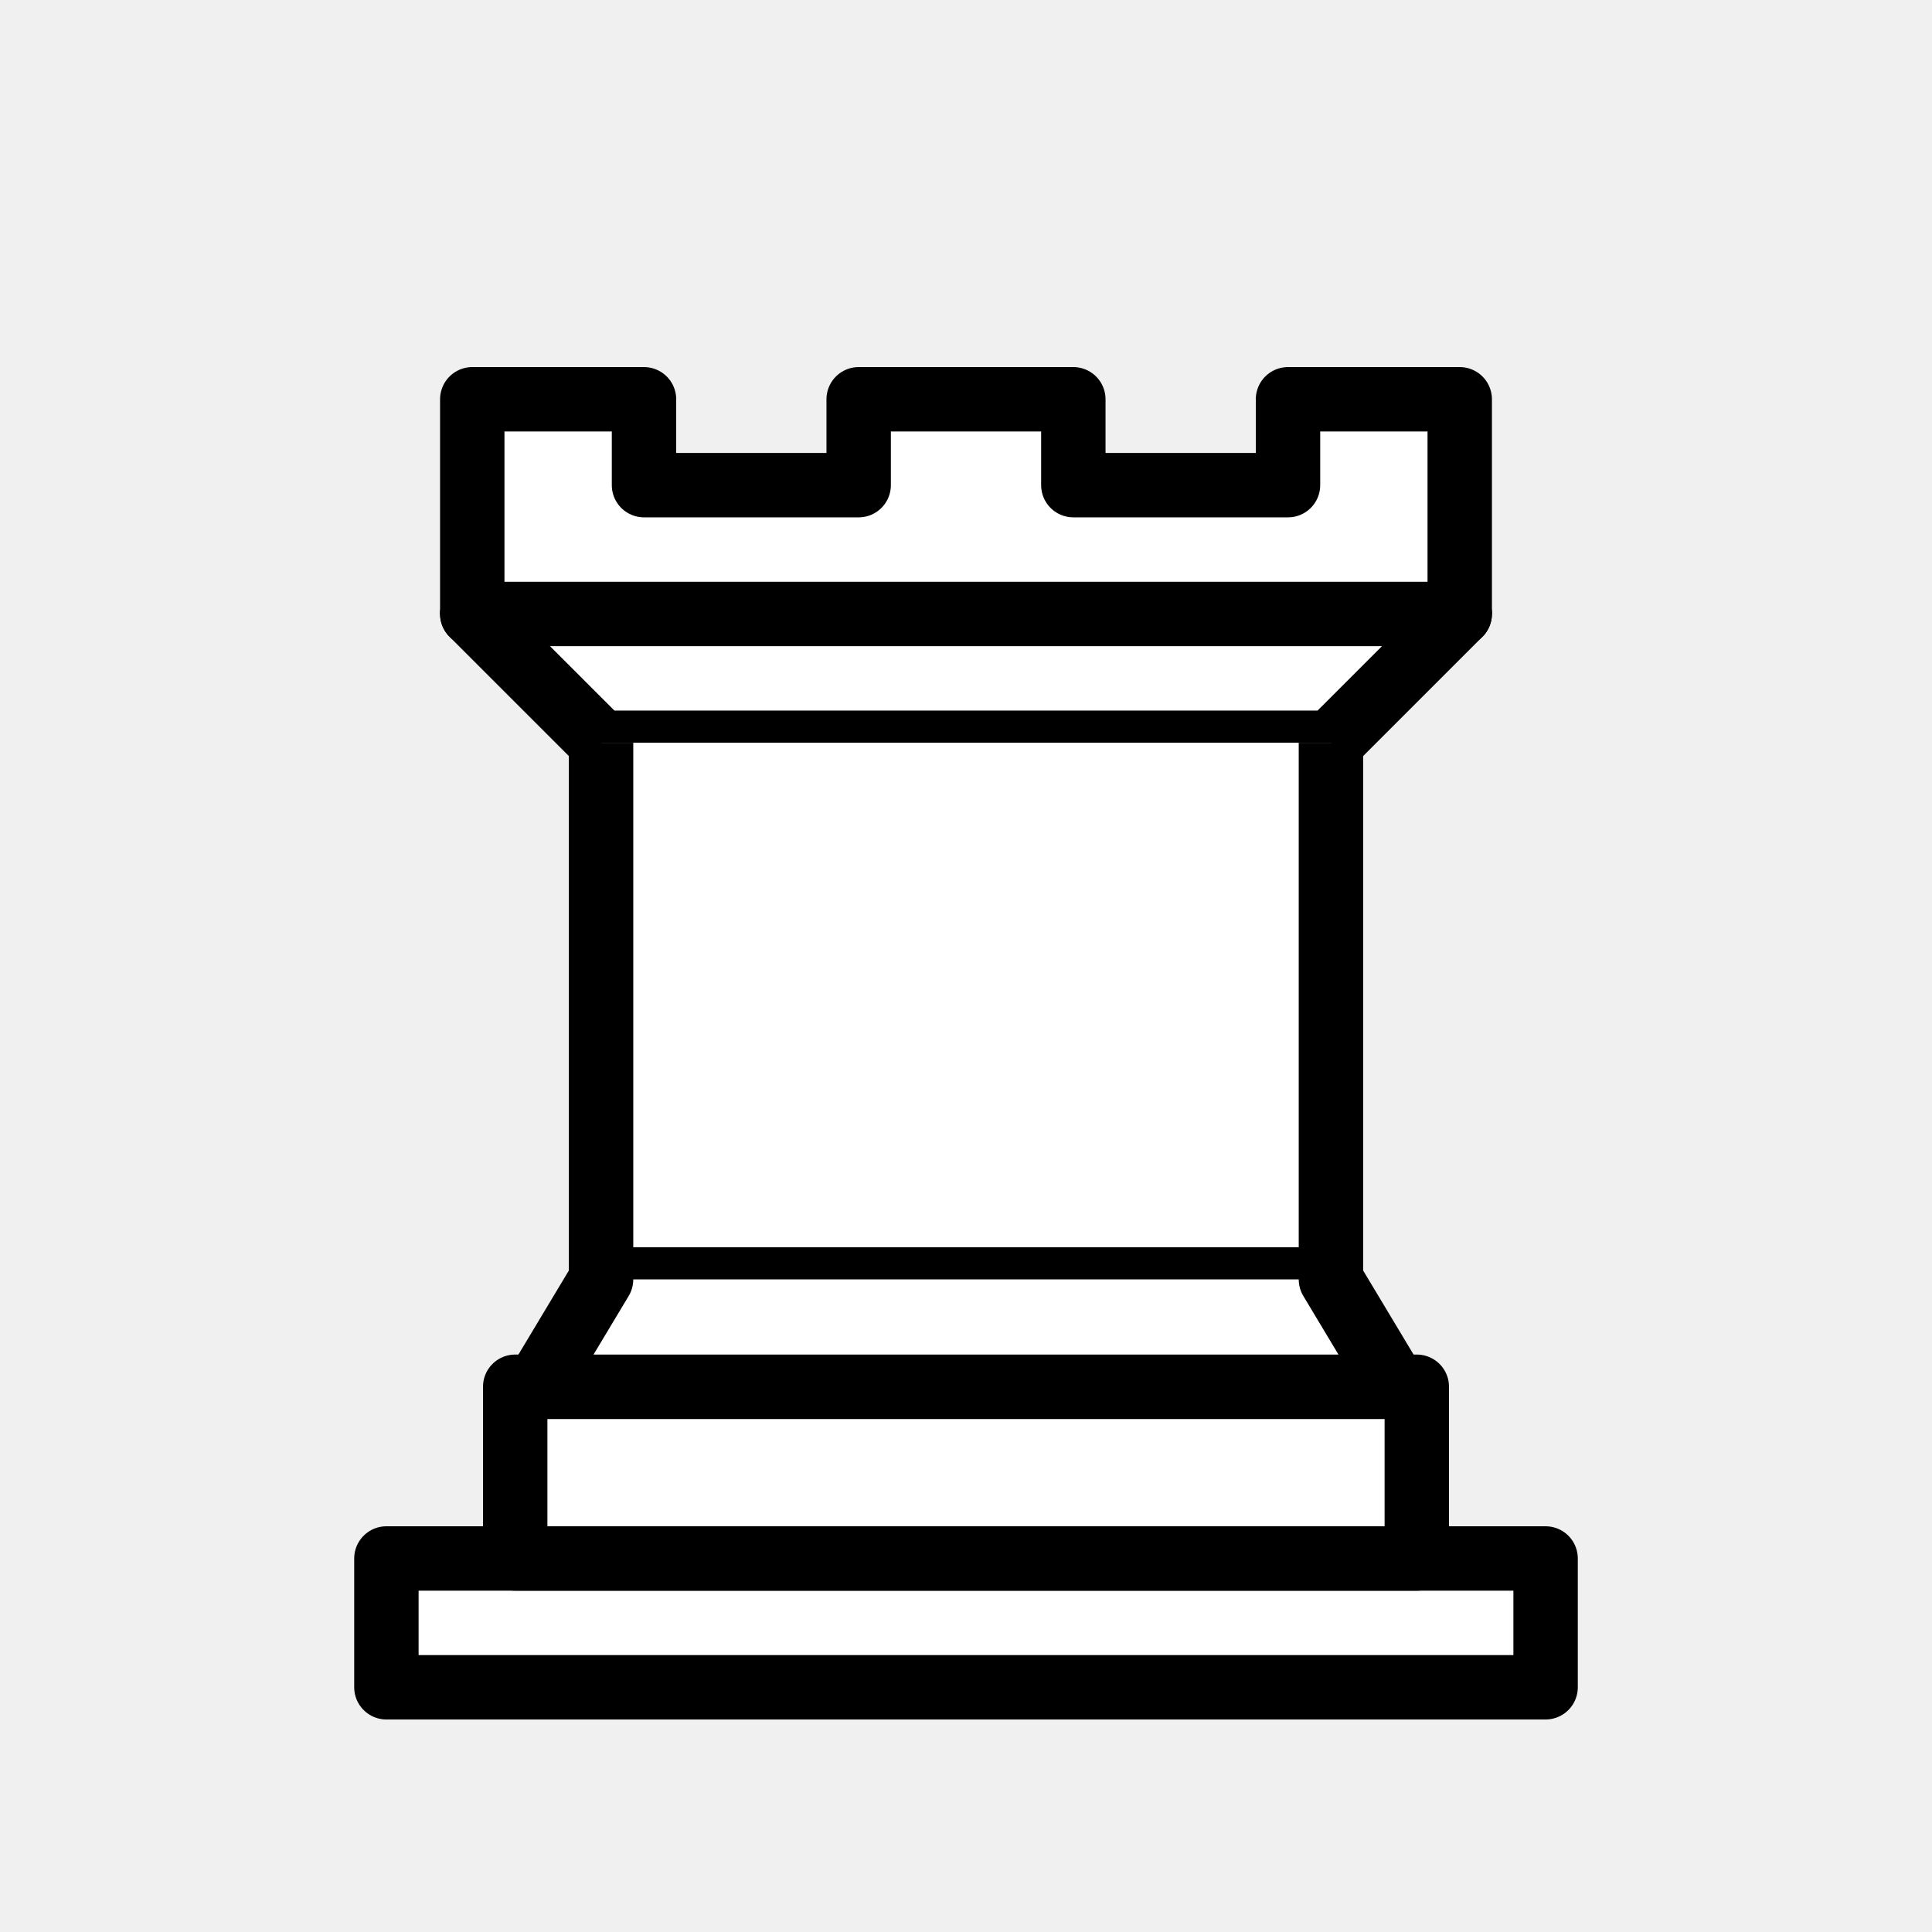
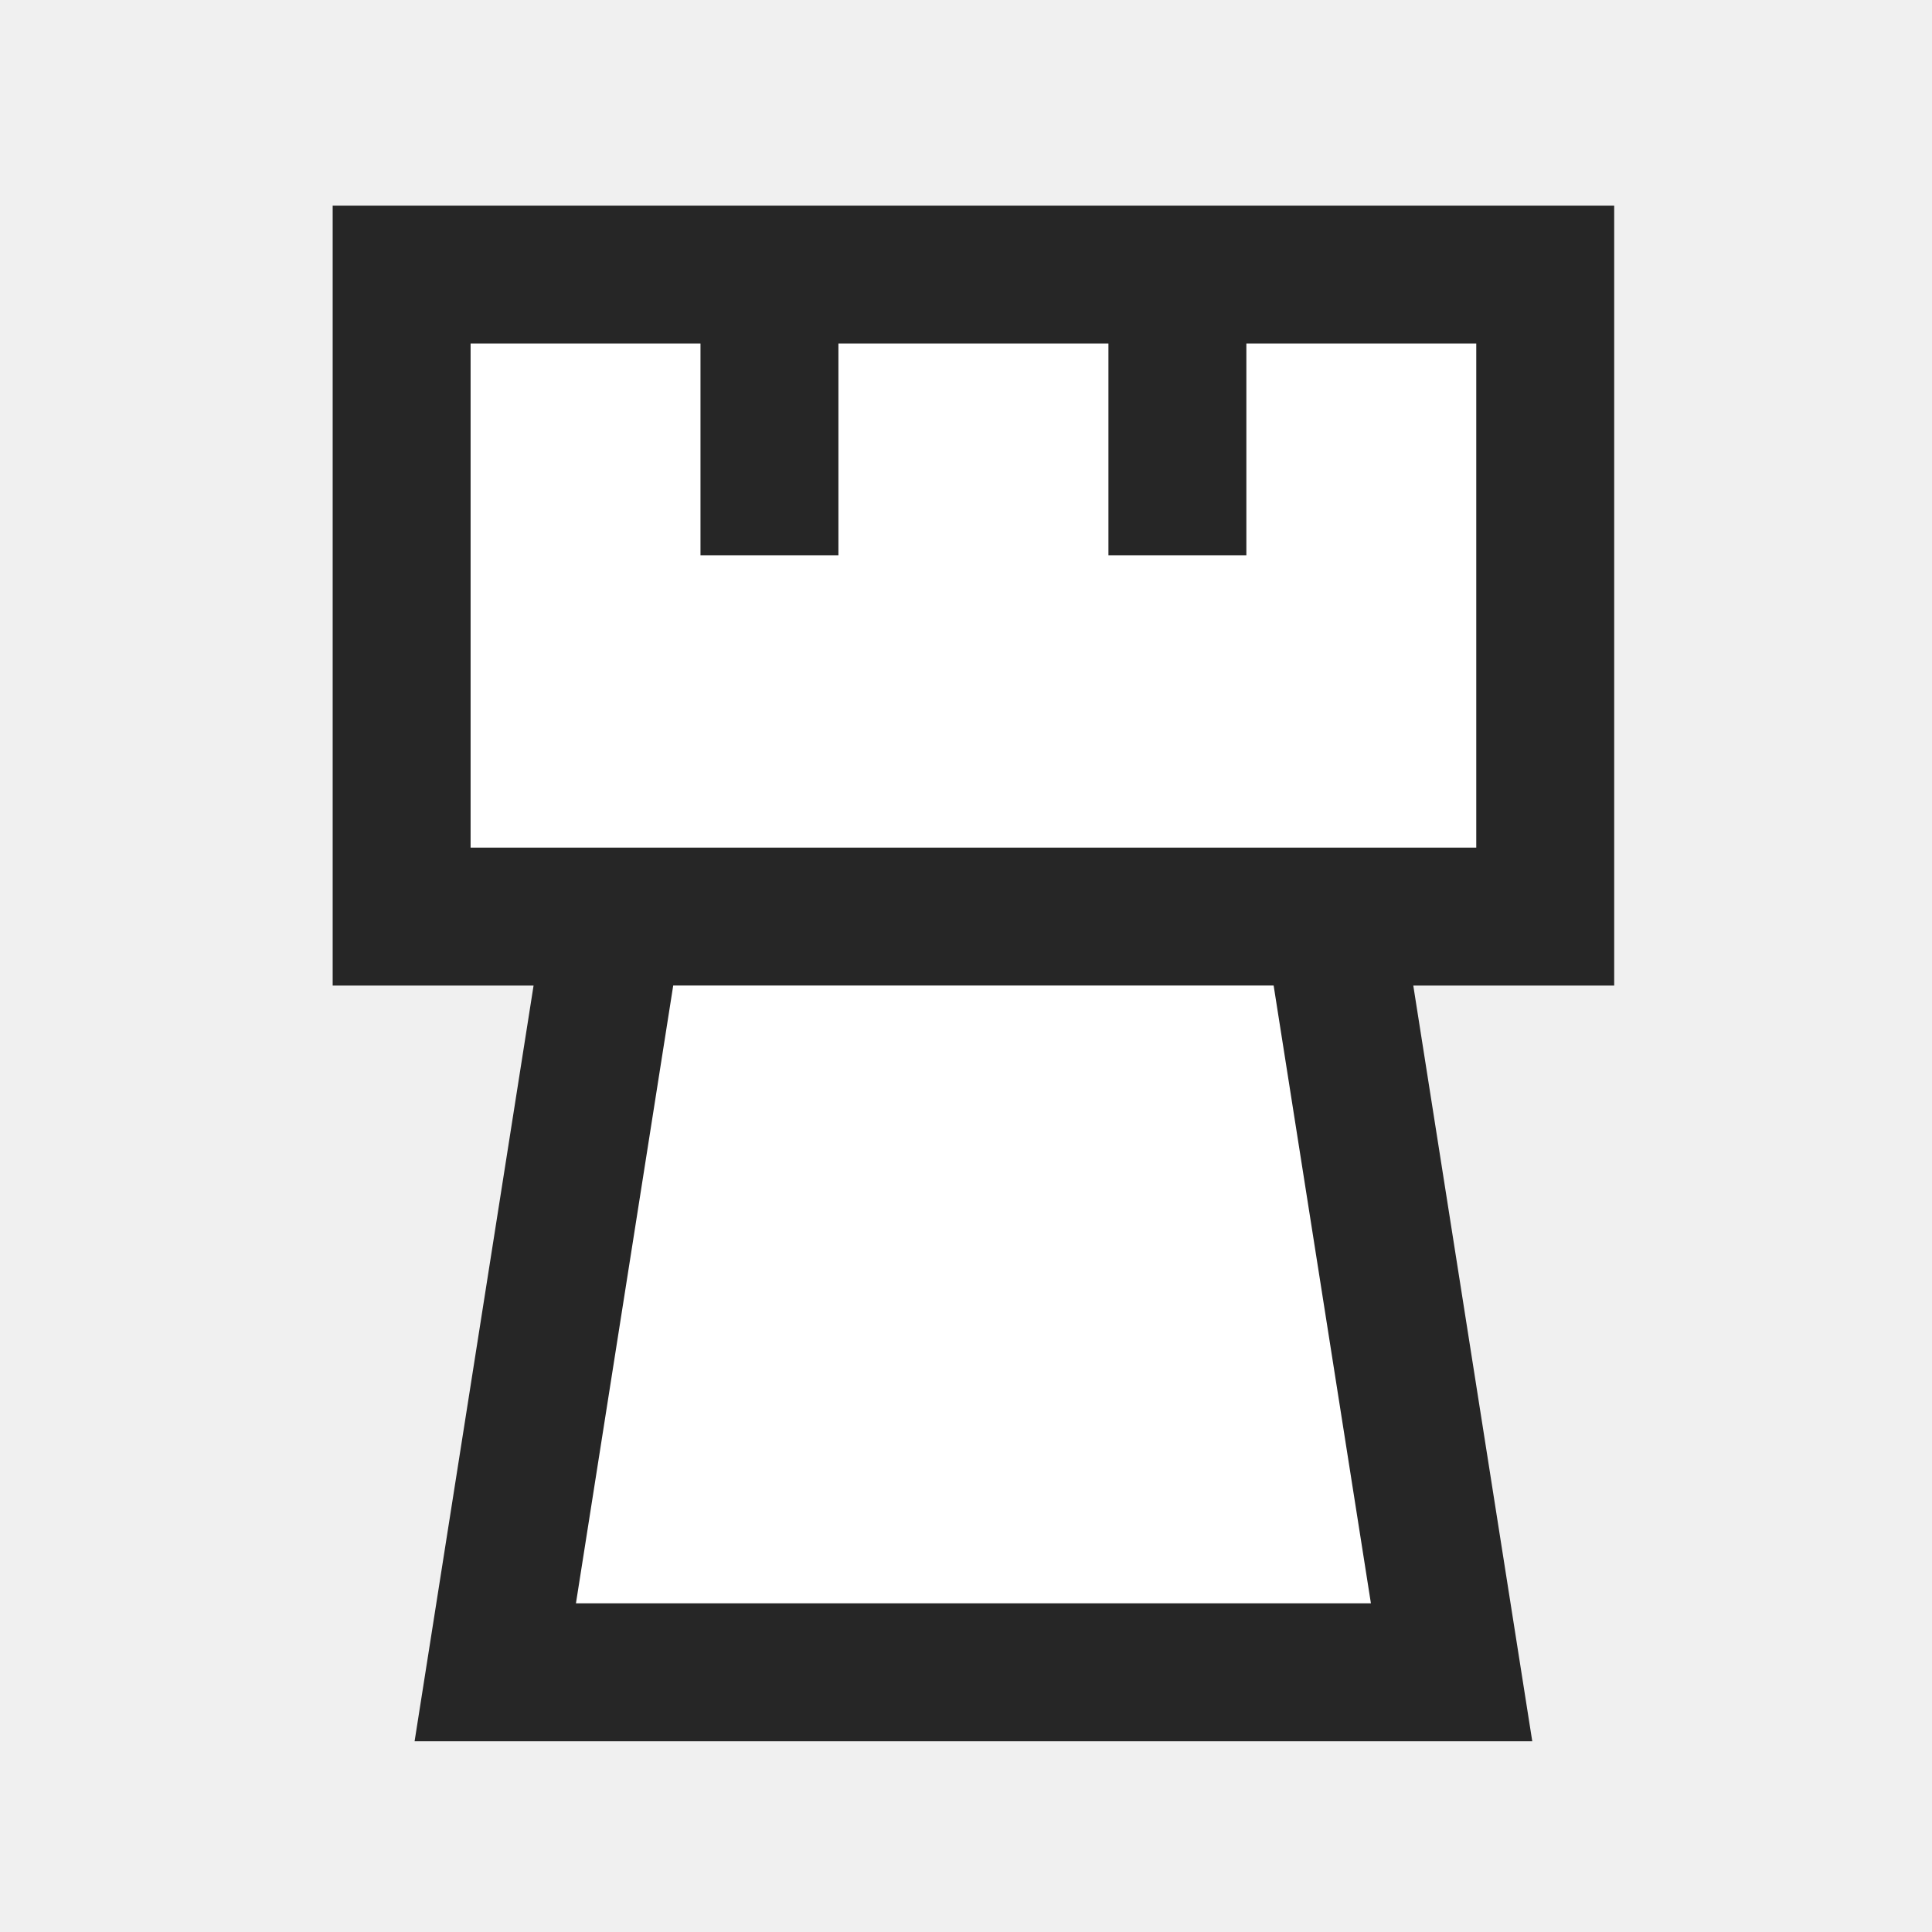
- <svg xmlns="http://www.w3.org/2000/svg" version="1.1" width="45" height="45">
-   <g style="opacity:1; fill:#ffffff; fill-opacity:1; fill-rule:evenodd; stroke:#000000; stroke-width:1.5; stroke-linecap:round;stroke-linejoin:round;stroke-miterlimit:4; stroke-dasharray:none; stroke-opacity:1;" transform="translate(0,0.3)">
-     <path d="M 9,39 L 36,39 L 36,36 L 9,36 L 9,39 z " style="stroke-linecap:butt;" />
-     <path d="M 12,36 L 12,32 L 33,32 L 33,36 L 12,36 z " style="stroke-linecap:butt;" />
-     <path d="M 11,14 L 11,9 L 15,9 L 15,11 L 20,11 L 20,9 L 25,9 L 25,11 L 30,11 L 30,9 L 34,9 L 34,14" style="stroke-linecap:butt;" />
-     <path d="M 34,14 L 31,17 L 14,17 L 11,14" />
-     <path d="M 31,17 L 31,29.5 L 14,29.5 L 14,17" style="stroke-linecap:butt; stroke-linejoin:miter;" />
-     <path d="M 31,29.5 L 32.5,32 L 12.5,32 L 14,29.5" />
-     <path d="M 11,14 L 34,14" style="fill:none; stroke:#000000; stroke-linejoin:miter;" />
+ <svg xmlns="http://www.w3.org/2000/svg" width="260" height="260" xml:space="preserve" overflow="hidden" version="1.1" id="svg17">
+   <defs id="defs5">
+     <clipPath id="clip0">
+       <rect x="1420" y="1757" width="260" height="260" id="rect2" />
+     </clipPath>
+   </defs>
+   <g clip-path="url(#clip0)" transform="matrix(0.9,0,0,0.9,-1264.9,-1568.2)" id="g15">
+     <path id="path1033" style="color:#000000;fill:#262626;fill-rule:evenodd;stroke-miterlimit:8;-inkscape-stroke:none" d="m 1455.188,1773.188 v 116.625 h 30.041 l -17.791,113 h 12.062 155.062 l -17.791,-113 h 30.041 v -116.625 z" />
+     <path style="fill:#ffffff;fill-opacity:1;stroke:none" d="m 1506.109,1889.812 -14.545,92.375 h 118.871 l -14.545,-92.375 z" id="path1038" />
+     <path style="fill:#ffffff;fill-opacity:1;stroke:none" d="m 1475.812,1793.812 v 75.375 h 150.375 v -75.375 h -34.375 v 31.658 h -20.625 v -31.658 h -40.375 v 31.658 h -20.625 v -31.658 z" id="path7" />
  </g>
</svg>
